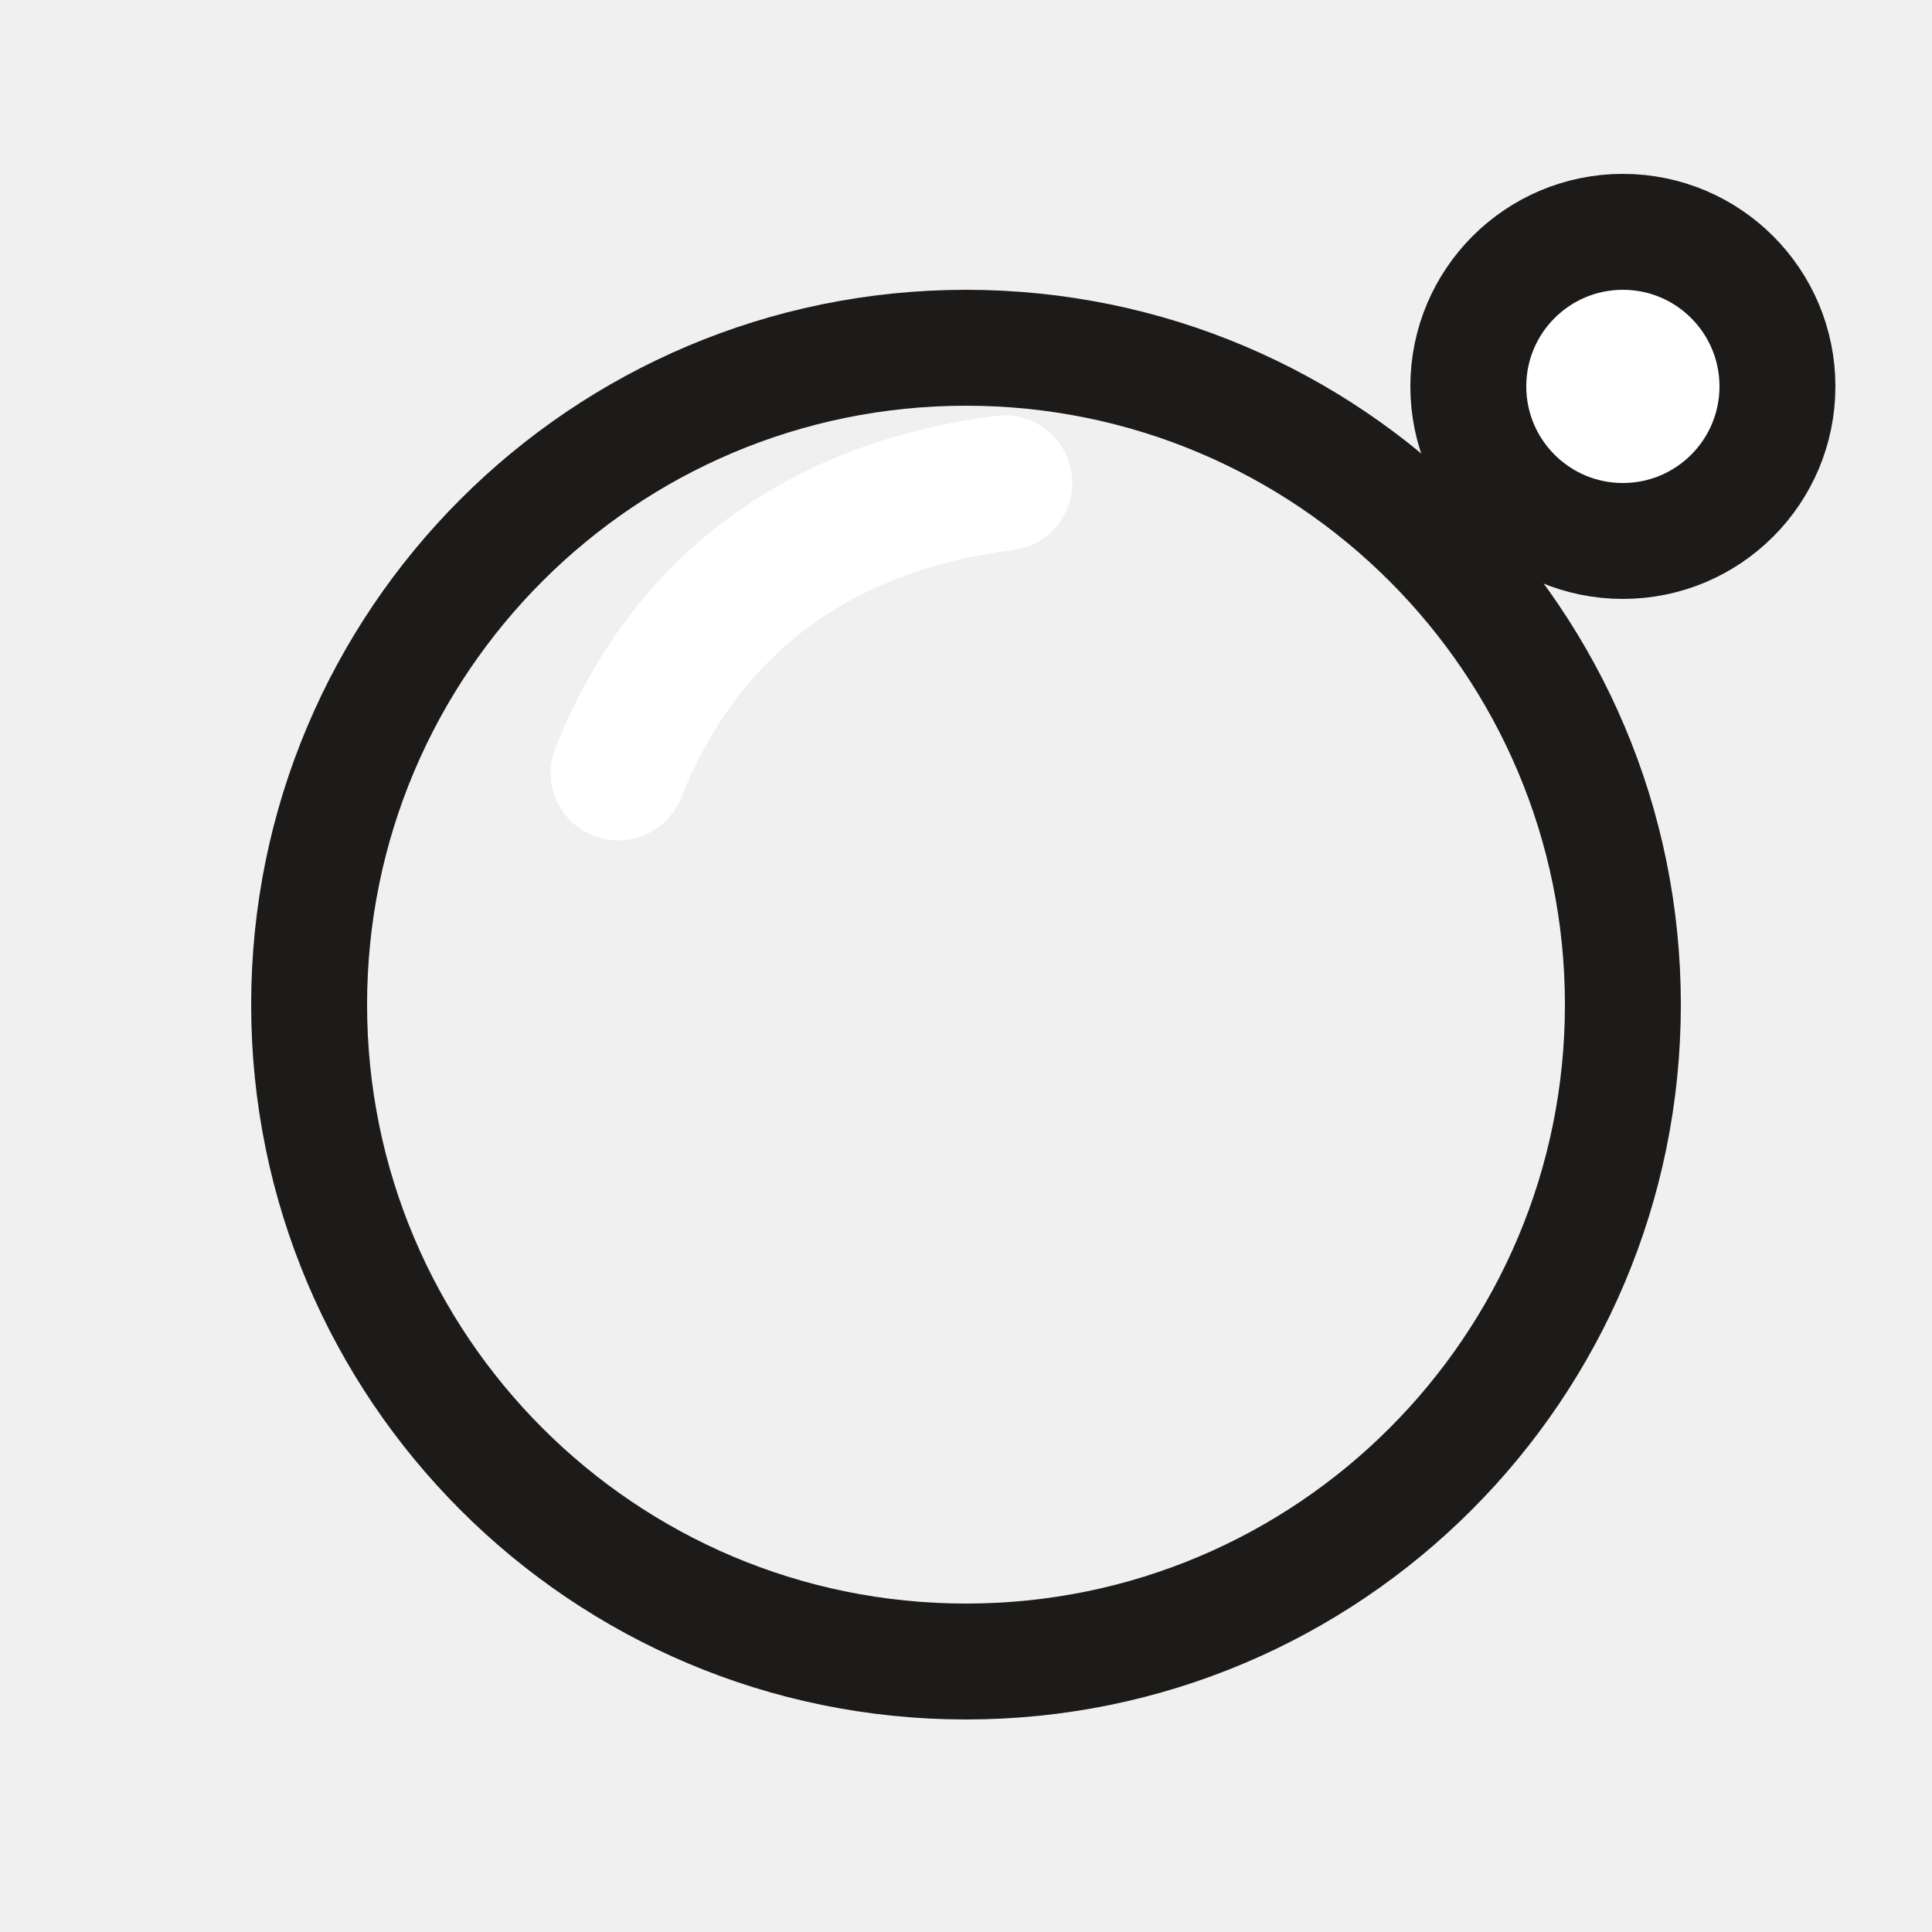
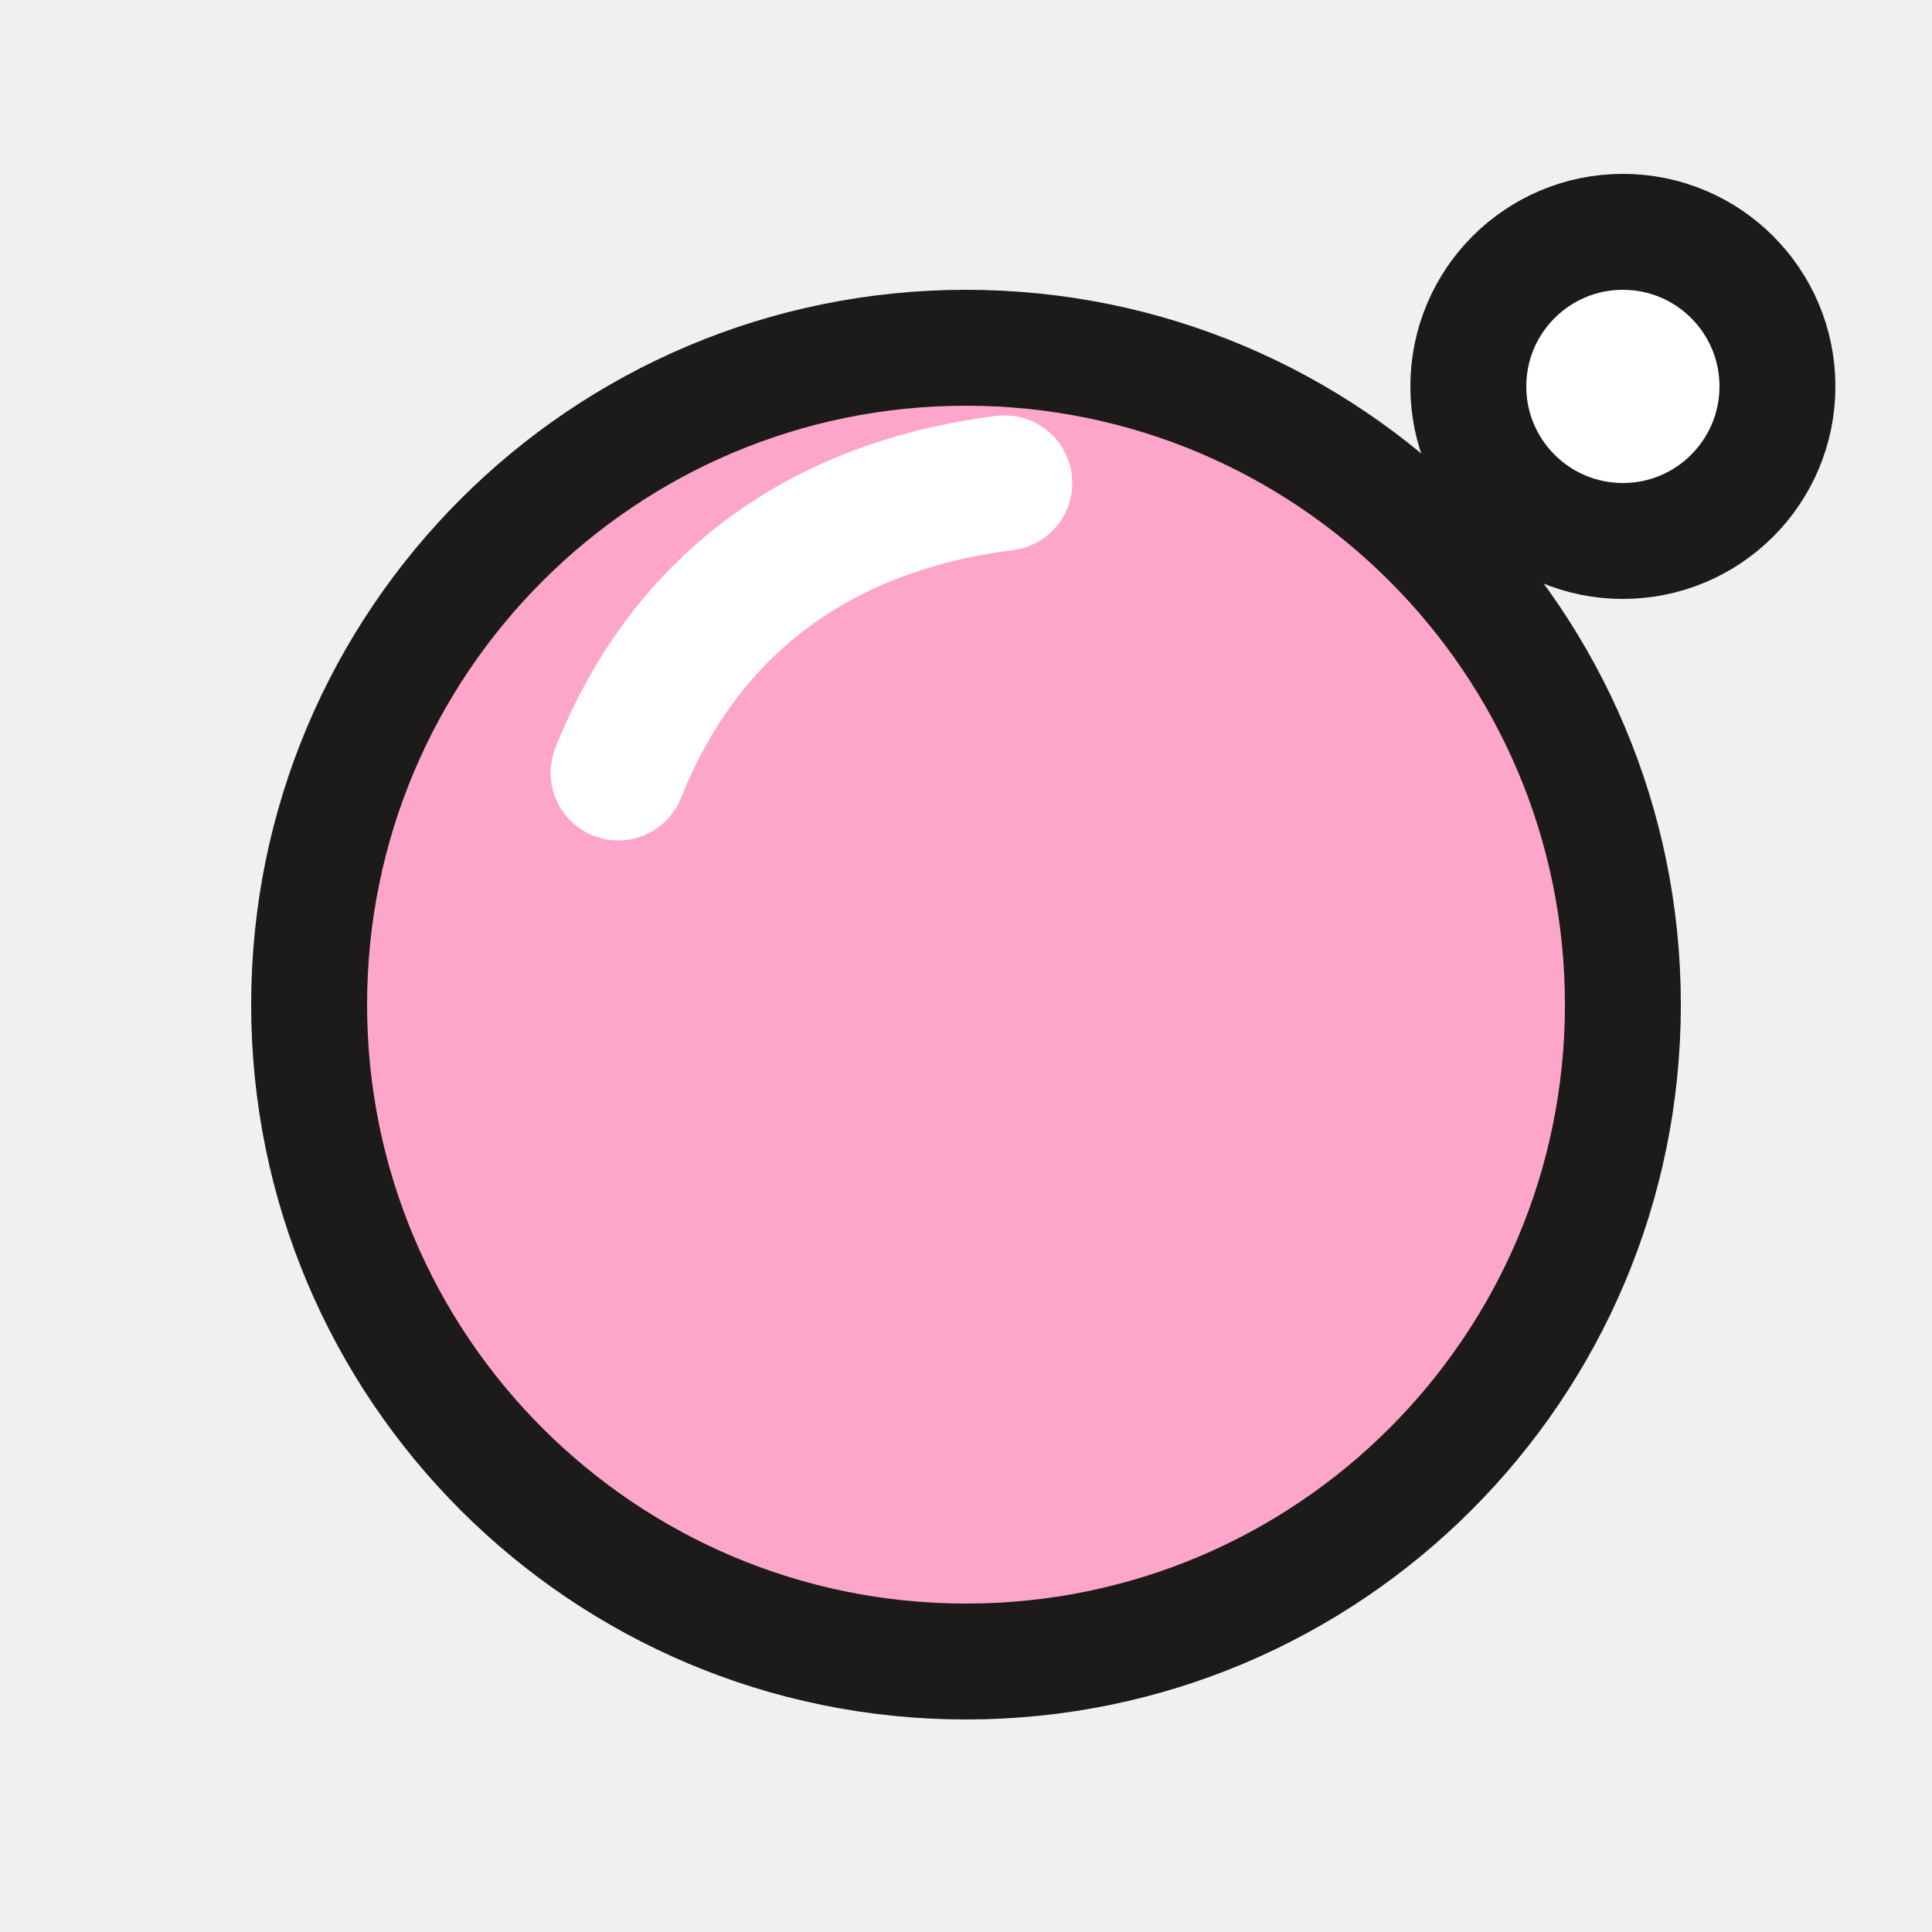
<svg xmlns="http://www.w3.org/2000/svg" viewBox="0 0 100 100" width="100" height="100" style="overflow:visible">
-   <circle cx="50" cy="52" r="34" fill="none" stroke="#1C1B1A" stroke-width="6" stroke-linecap="round" stroke-linejoin="round" fill-opacity="0.9" />
+   <circle cx="50" cy="52" r="34" fill="#FF9EC4" stroke="#1C1B1A" stroke-width="6" stroke-linecap="round" stroke-linejoin="round" fill-opacity="0.9" />
  <path fill="none" stroke="#FFFFFF" stroke-width="7" stroke-linecap="round" stroke-linejoin="round" d="M 32 40 C 36 30 44 26 52 25" />
  <circle cx="84" cy="20" r="8" fill="#FFFFFF" stroke="#1C1B1A" stroke-width="6" stroke-linecap="round" stroke-linejoin="round" />
</svg>
